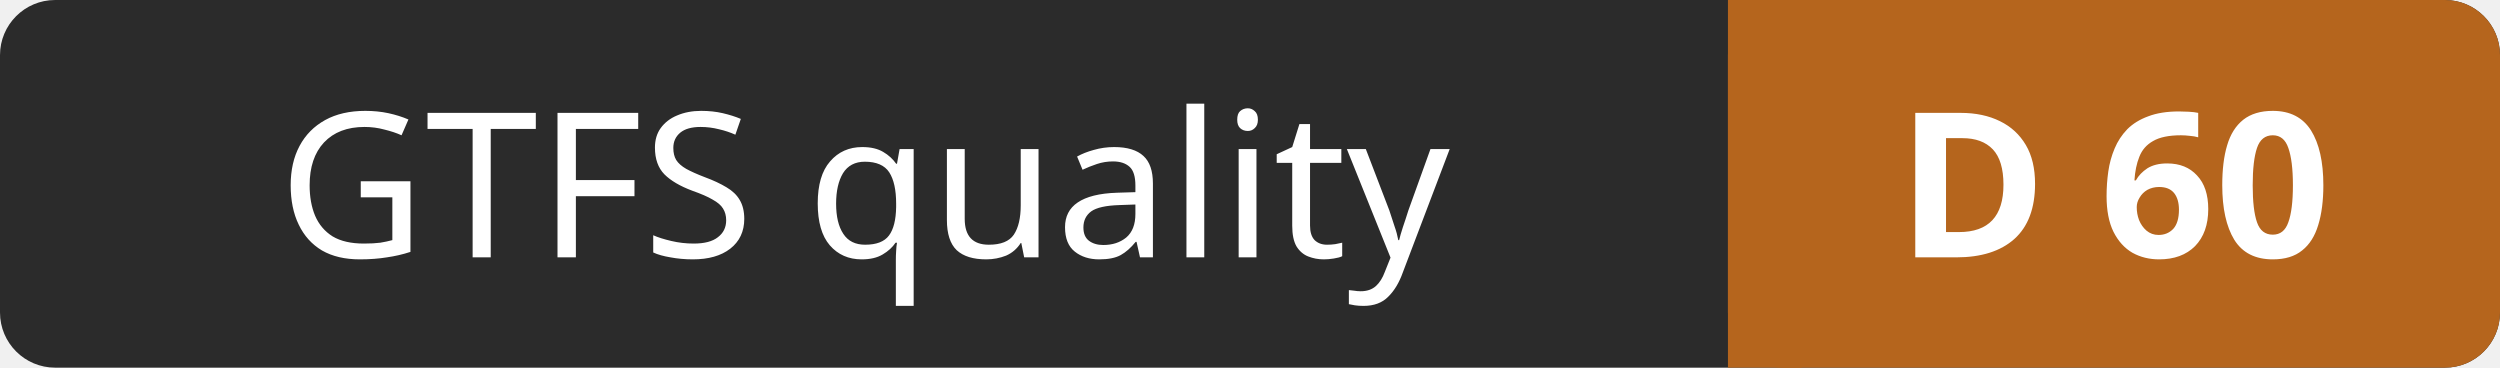
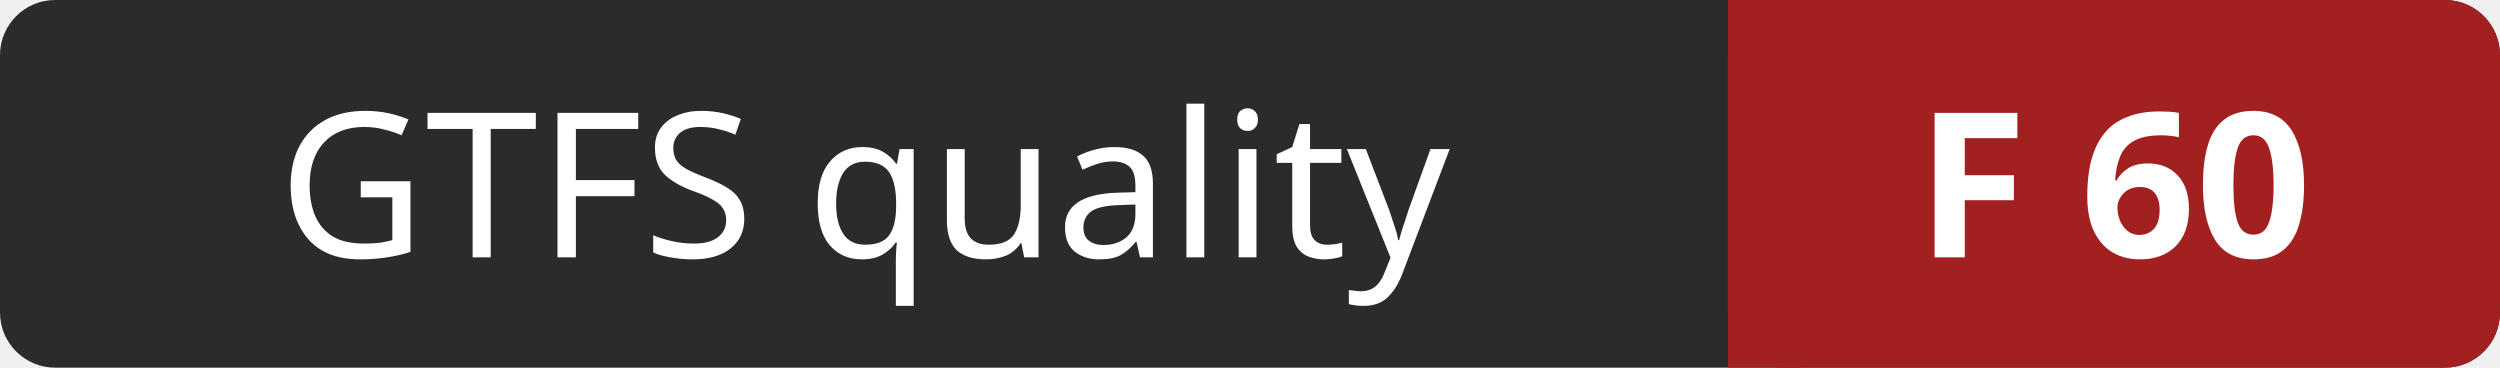
- <svg xmlns="http://www.w3.org/2000/svg" width="136" height="20" role="img" aria-label="GTFS quality: D 60">
+ <svg xmlns="http://www.w3.org/2000/svg" width="136" height="20" role="img" aria-label="GTFS quality: F 60">
  <rect width="136" height="20" rx="3" fill="#2b2b2b" />
-   <rect x="94" width="42" height="20" rx="3" fill="#b5651d" />
-   <rect x="94" width="4" height="20" fill="#b5651d" />
+   <rect x="94" width="42" height="20" rx="3" fill="#a32020" />
+   <rect x="94" width="4" height="20" fill="#a32020" />
  <g fill="#ffffff" font-family="Verdana,Geneva,sans-serif" font-size="11" text-anchor="middle">
    <text x="47" y="14">GTFS quality</text>
-     <text x="115" y="14" font-weight="bold">D 60</text>
+     <text x="115" y="14" font-weight="bold">F 60</text>
  </g>
</svg>
